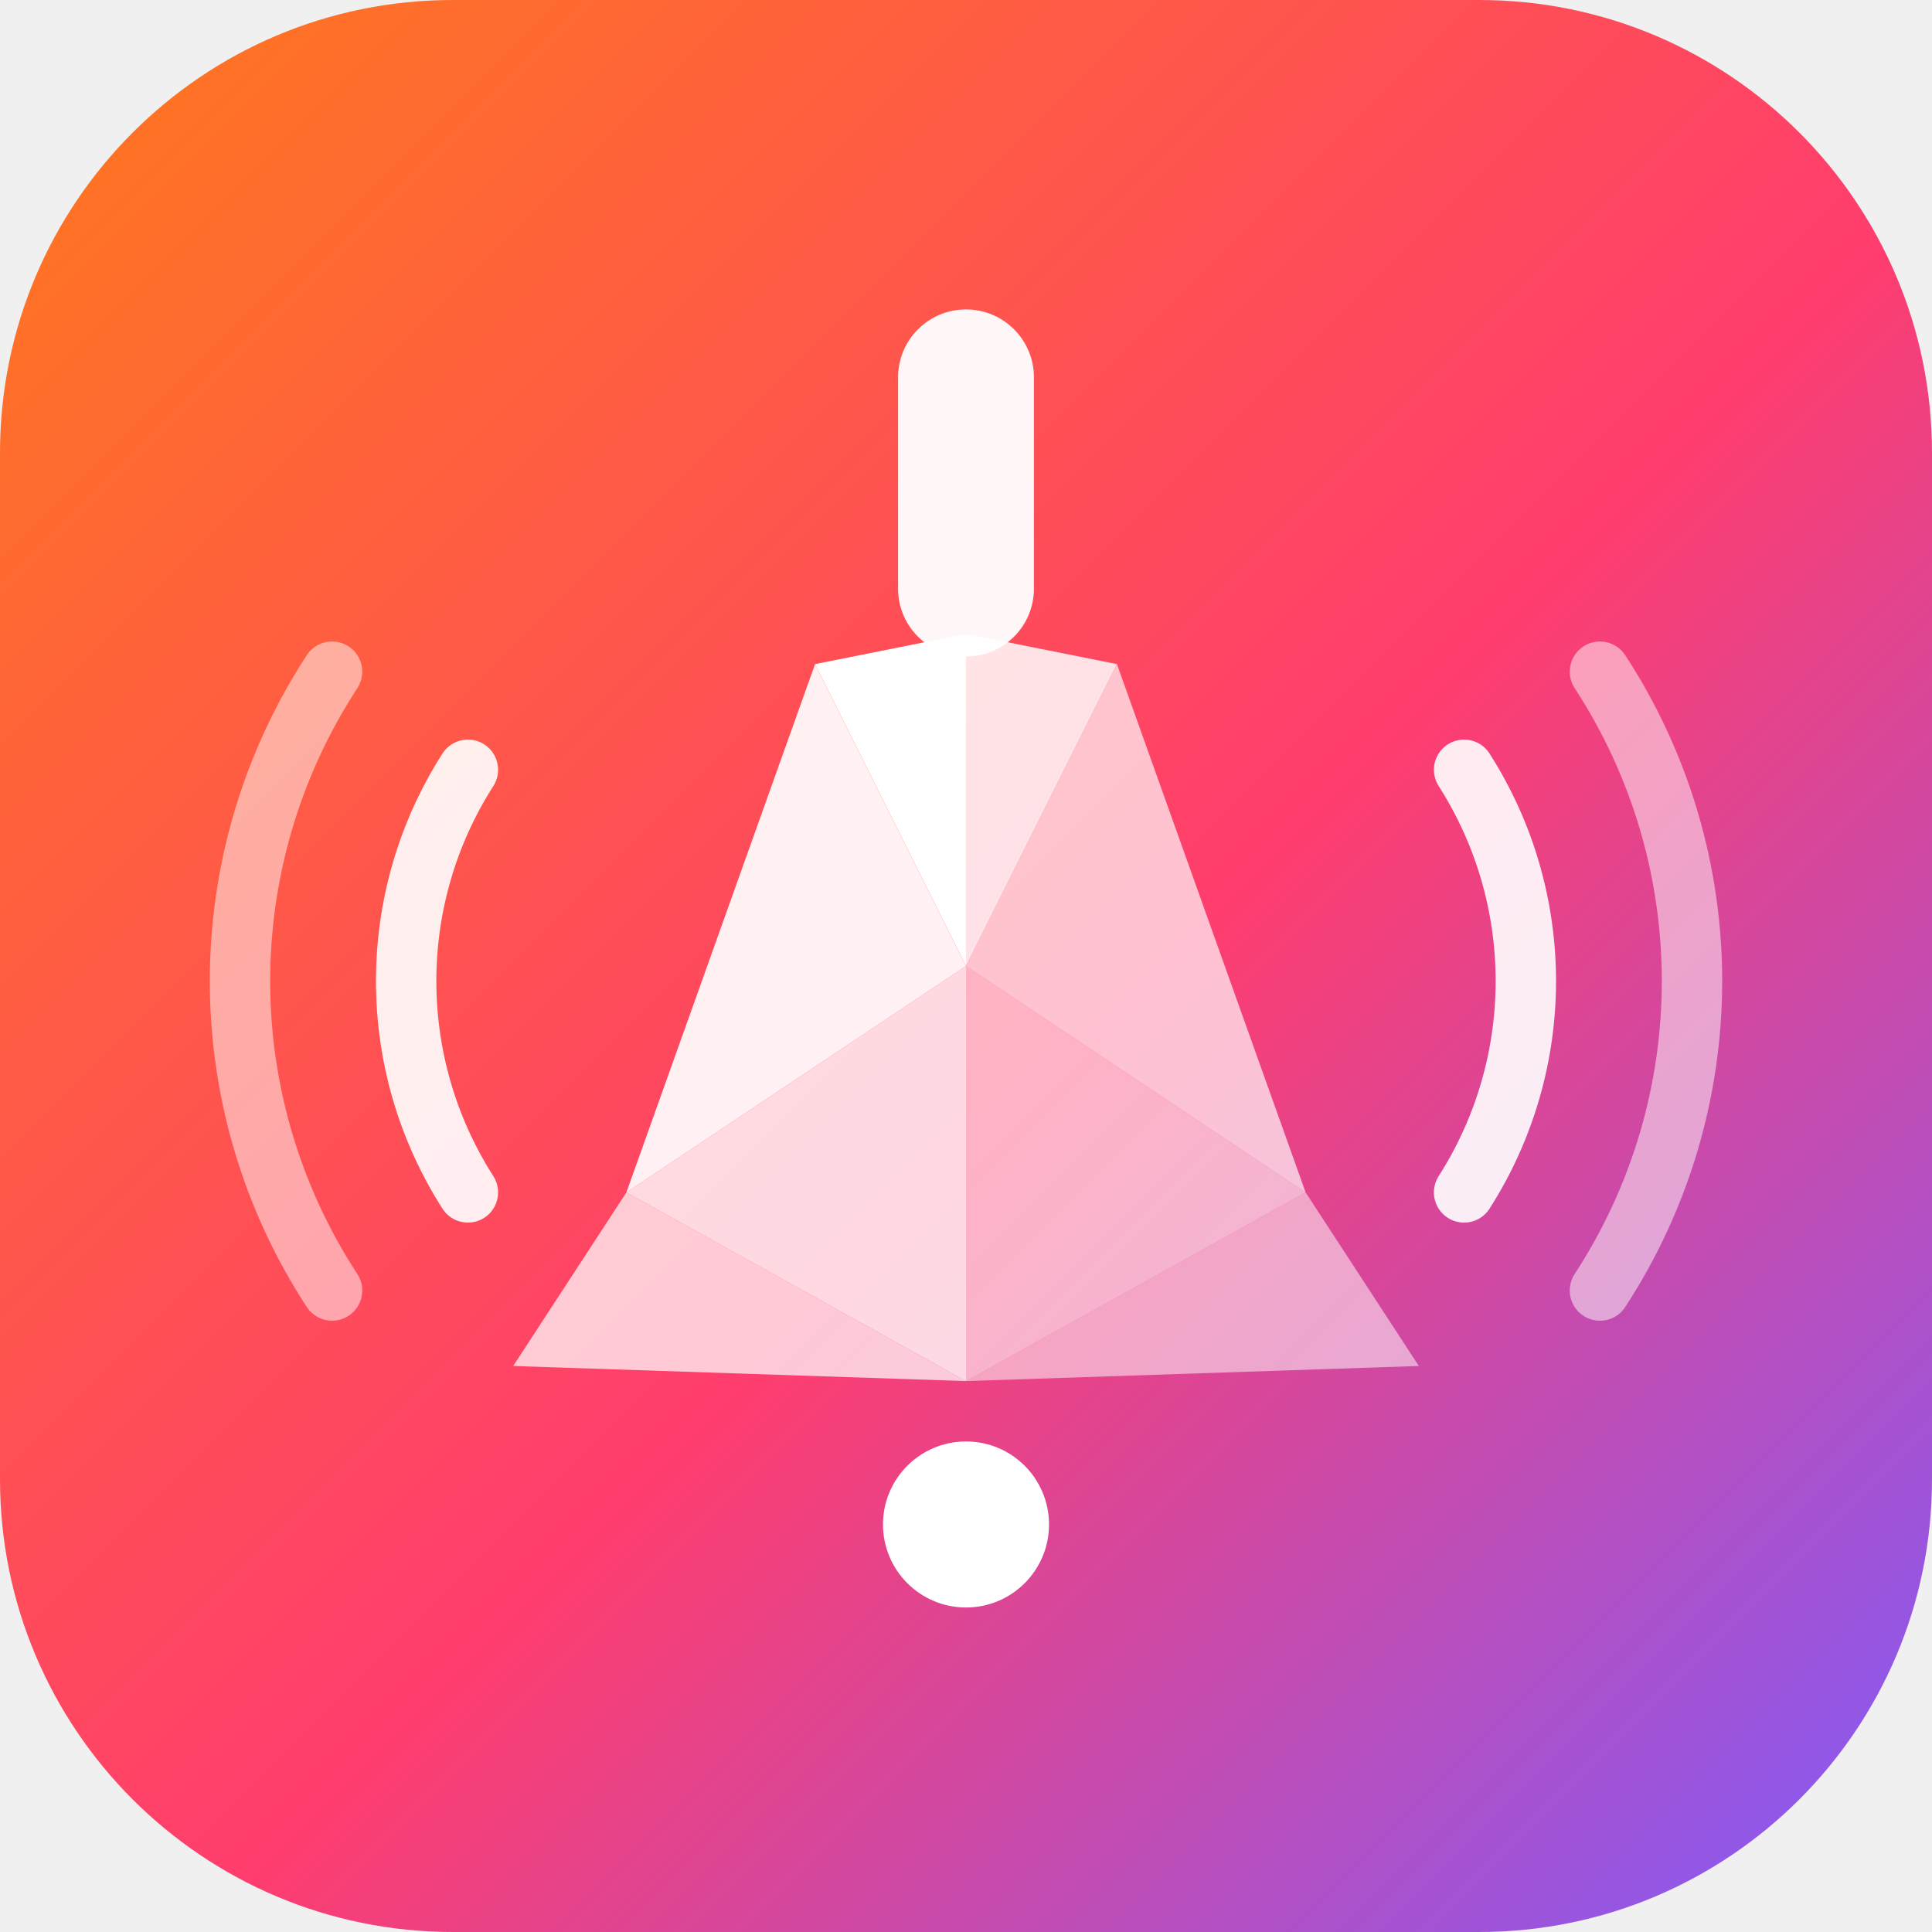
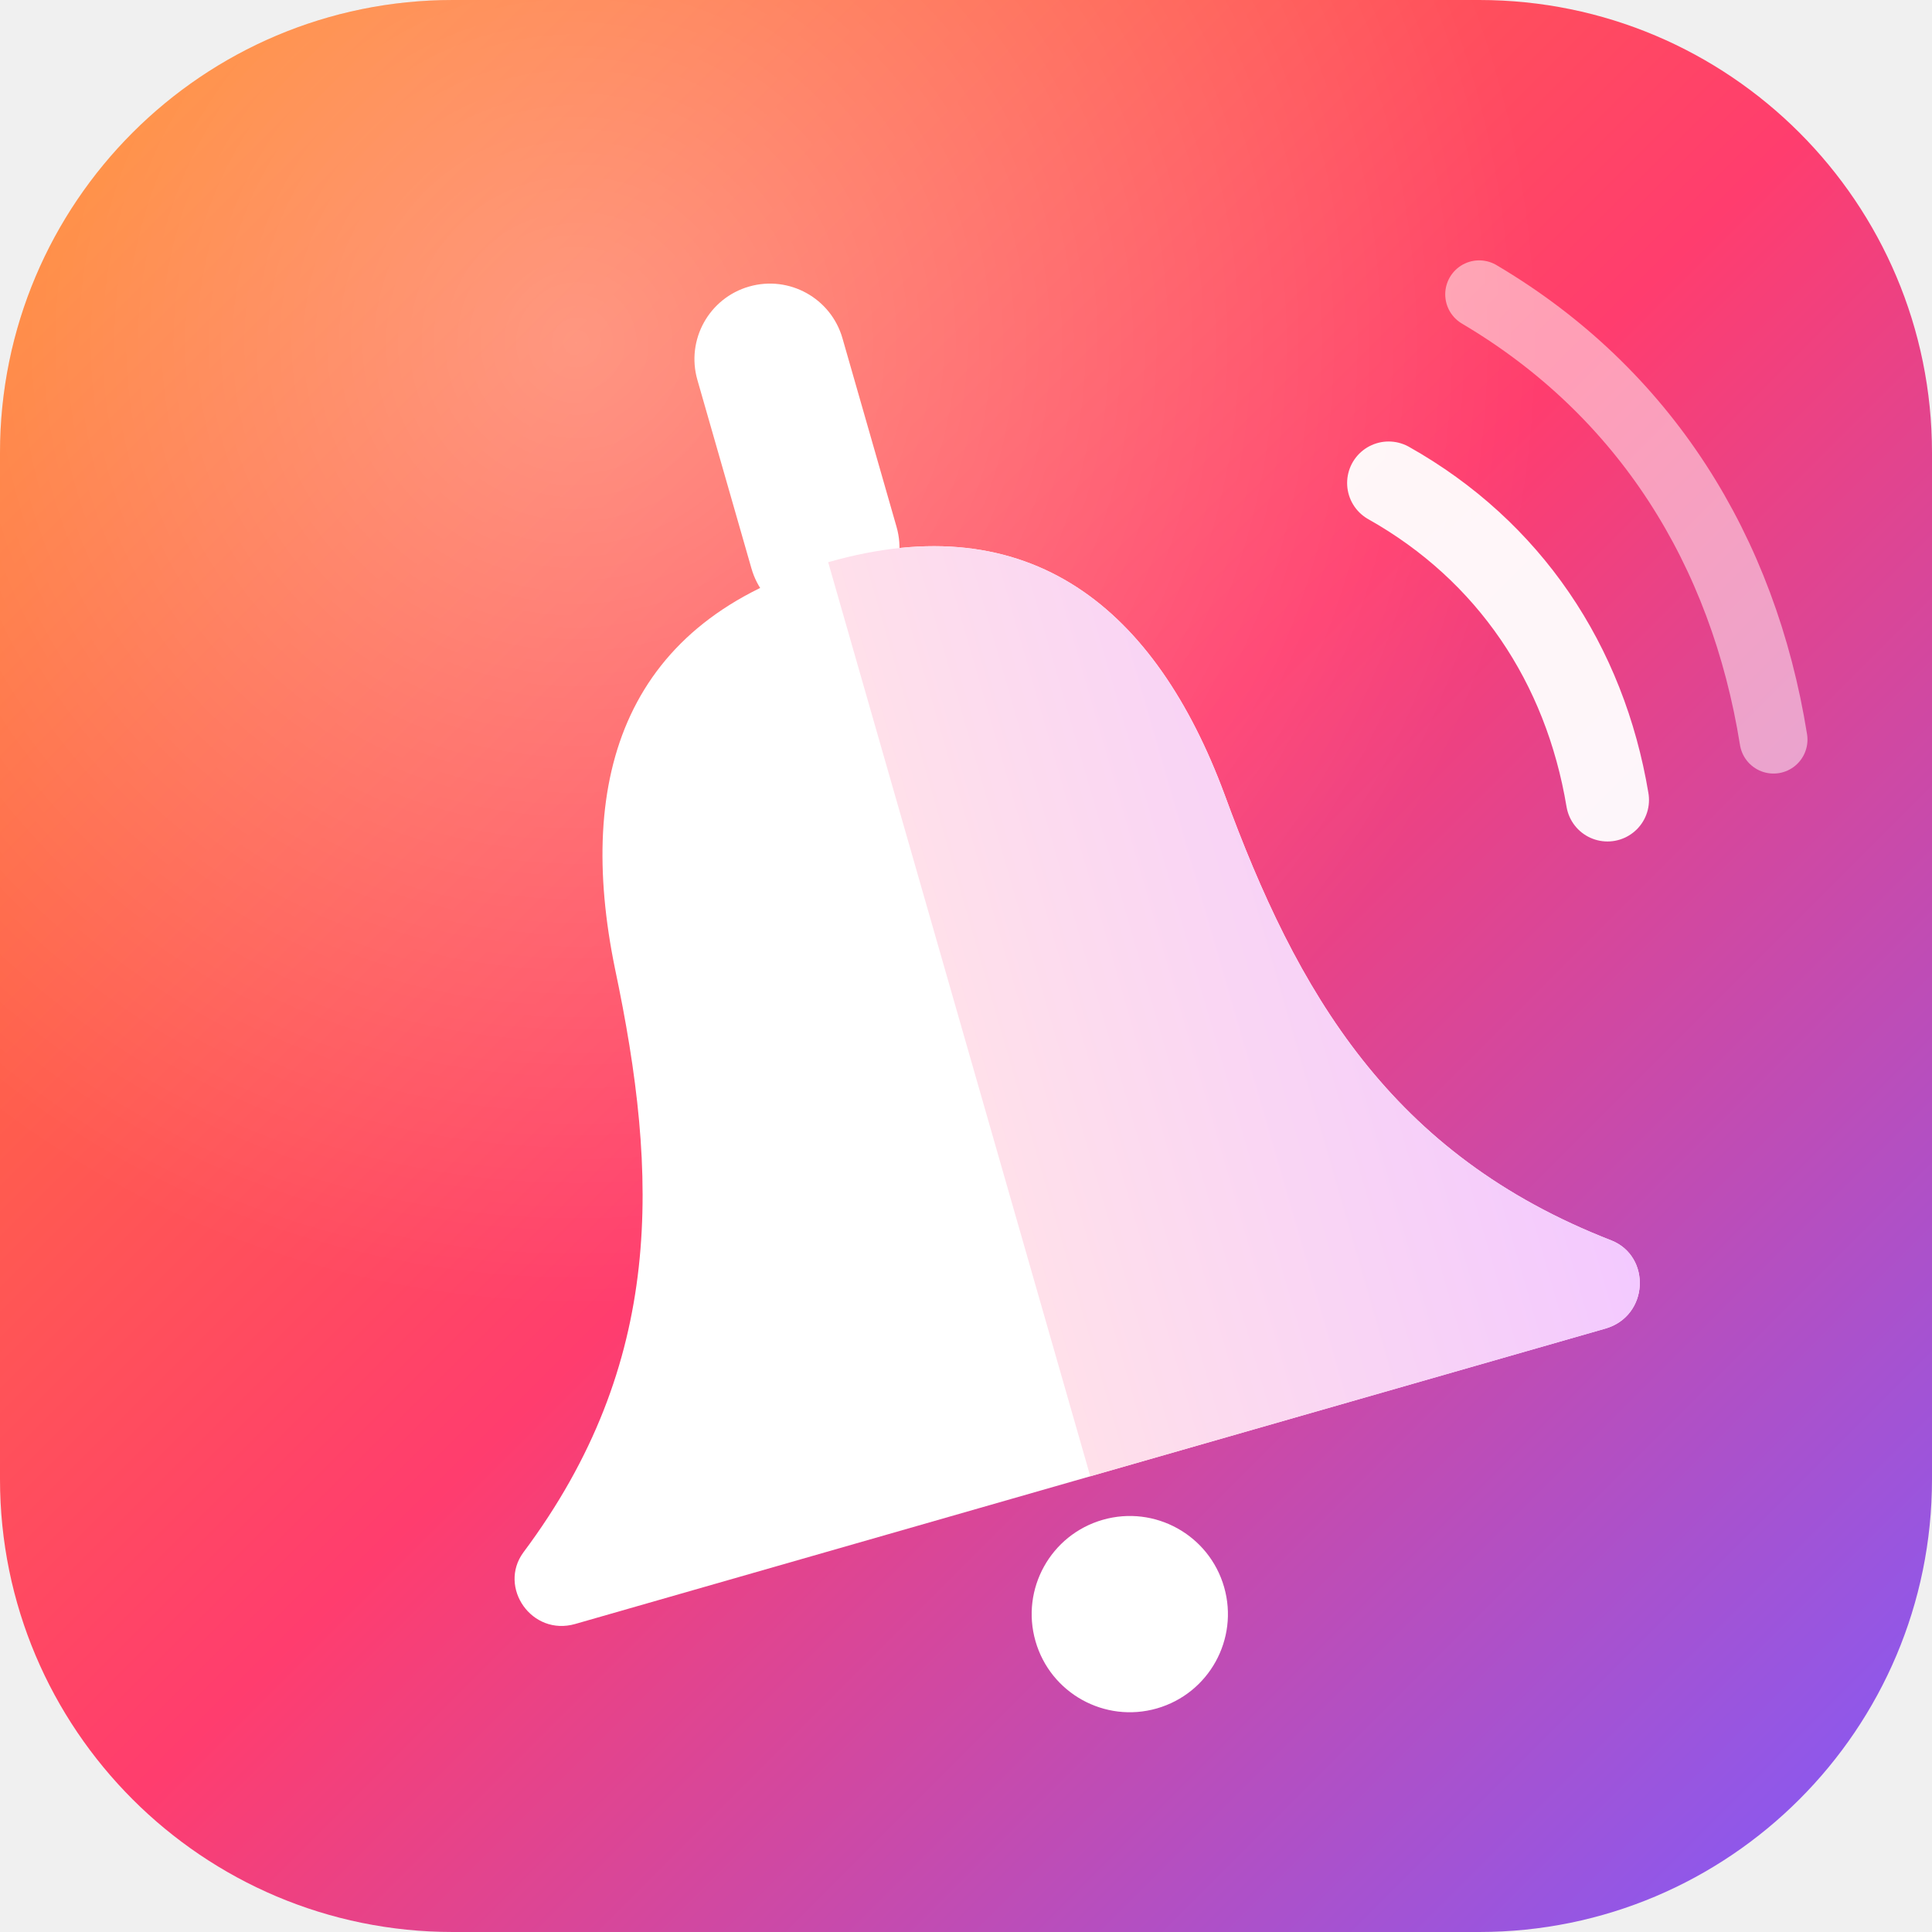
<svg xmlns="http://www.w3.org/2000/svg" viewBox="0 0 512 512">
  <defs>
-     <linearGradient id="k" x1="0" y1="0" x2="1" y2="1">
-       <stop offset="0" stop-color="#ff7a1a" />
-       <stop offset=".55" stop-color="#ff3d6e" />
+     <linearGradient id="bg" x1="0" y1="0" x2="1" y2="1">
+       <stop offset="0" stop-color="#ff8a1f" />
+       <stop offset=".5" stop-color="#ff3d6e" />
      <stop offset="1" stop-color="#7c5cff" />
    </linearGradient>
+     <radialGradient id="light" cx=".3" cy=".18" r=".9">
+       <stop offset="0" stop-color="#fff" stop-opacity=".32" />
+       <stop offset=".55" stop-color="#fff" stop-opacity="0" />
+     </radialGradient>
+     <linearGradient id="shade" x1="0" y1="0" x2="1" y2="0">
+       <stop offset="0" stop-color="#ffe0ea" />
+       <stop offset="1" stop-color="#f3c9ff" />
+     </linearGradient>
  </defs>
-   <rect width="512" height="512" rx="120" fill="url(#k)" />
-   <g fill="#fff">
-     <rect x="238" y="82" width="36" height="92" rx="18" opacity=".95" />
-     <polygon points="216,176 256,168 256,256" />
-     <polygon points="256,168 296,176 256,256" opacity=".84" />
-     <polygon points="216,176 256,256 166,316" opacity=".92" />
-     <polygon points="296,176 346,316 256,256" opacity=".68" />
-     <polygon points="166,316 256,256 256,366" opacity=".8" />
-     <polygon points="256,256 346,316 256,366" opacity=".6" />
-     <polygon points="166,316 256,366 136,362" opacity=".72" />
-     <polygon points="346,316 376,362 256,366" opacity=".52" />
-     <circle cx="256" cy="404" r="22" />
+   <rect width="512" height="512" rx="120" fill="url(#bg)" />
+   <rect width="512" height="512" rx="120" fill="url(#light)" />
+   <g transform="rotate(-16 256 280) translate(-6 6)">
+     <rect x="243" y="62" width="40" height="92" rx="20" fill="#fff" />
+     <path d="M263 138c-56 0-80 36-84 88-4 56-16 104-66 142-9 7-4 22 8 22h284c12 0 17-15 8-22-50-38-62-86-66-142-4-52-28-88-84-88z" fill="#fff" />
+     <path d="M263 138c56 0 80 36 84 88 4 56 16 104 66 142 9 7 4 22-8 22H263z" fill="url(#shade)" />
+     <path d="M205 214c4-28 18-46 40-52-14 16-22 38-24 66-3 48-12 88-40 120 14-40 20-82 24-134z" fill="#fff" opacity=".9" />
+     <circle cx="263" cy="428" r="26" fill="#fff" />
  </g>
-   <g fill="none" stroke="#fff" stroke-width="16" stroke-linecap="round">
-     <path d="M388 204a104 104 0 0 1 0 112" opacity=".9" />
-     <path d="M424 178a150 150 0 0 1 0 164" opacity=".5" />
-     <path d="M124 204a104 104 0 0 0 0 112" opacity=".9" />
-     <path d="M88 178a150 150 0 0 0 0 164" opacity=".5" />
-   </g>
+   <path d="M368 128c32 18 52 48 58 84" fill="none" stroke="#fff" stroke-width="22" stroke-linecap="round" opacity=".95" />
+   <path d="M392 78c44 26 70 68 78 118" fill="none" stroke="#fff" stroke-width="18" stroke-linecap="round" opacity=".5" />
</svg>
